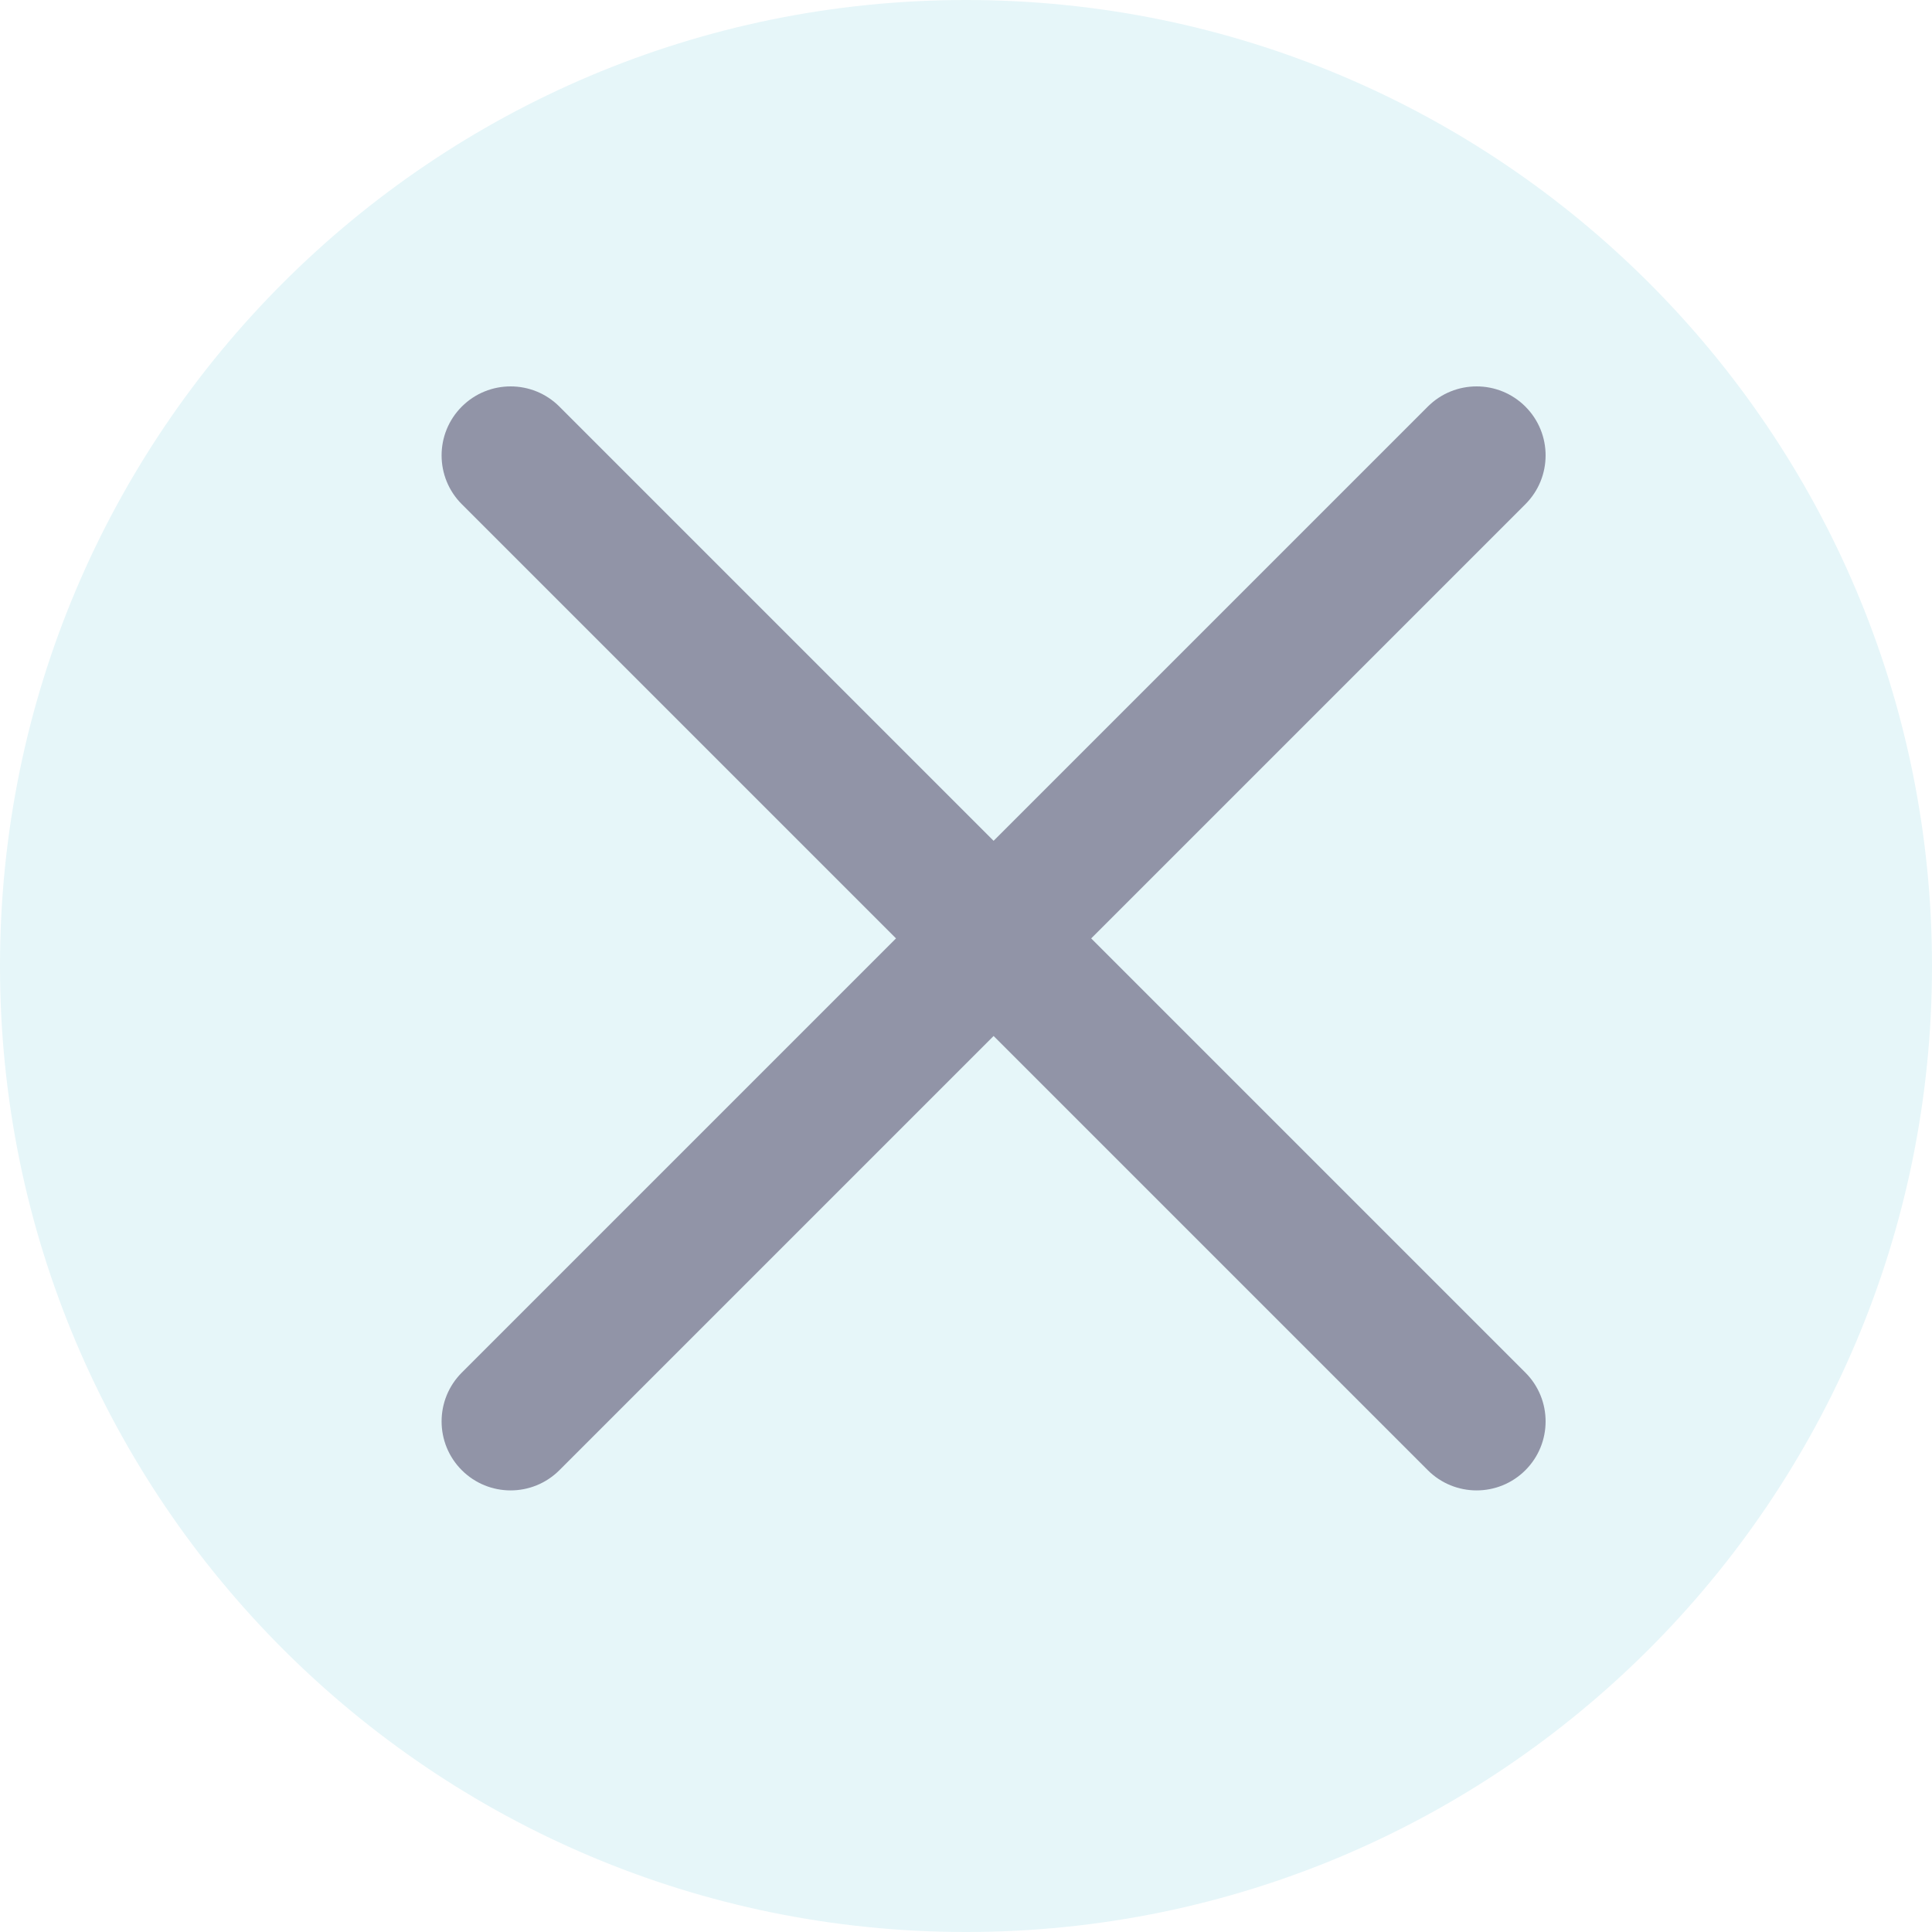
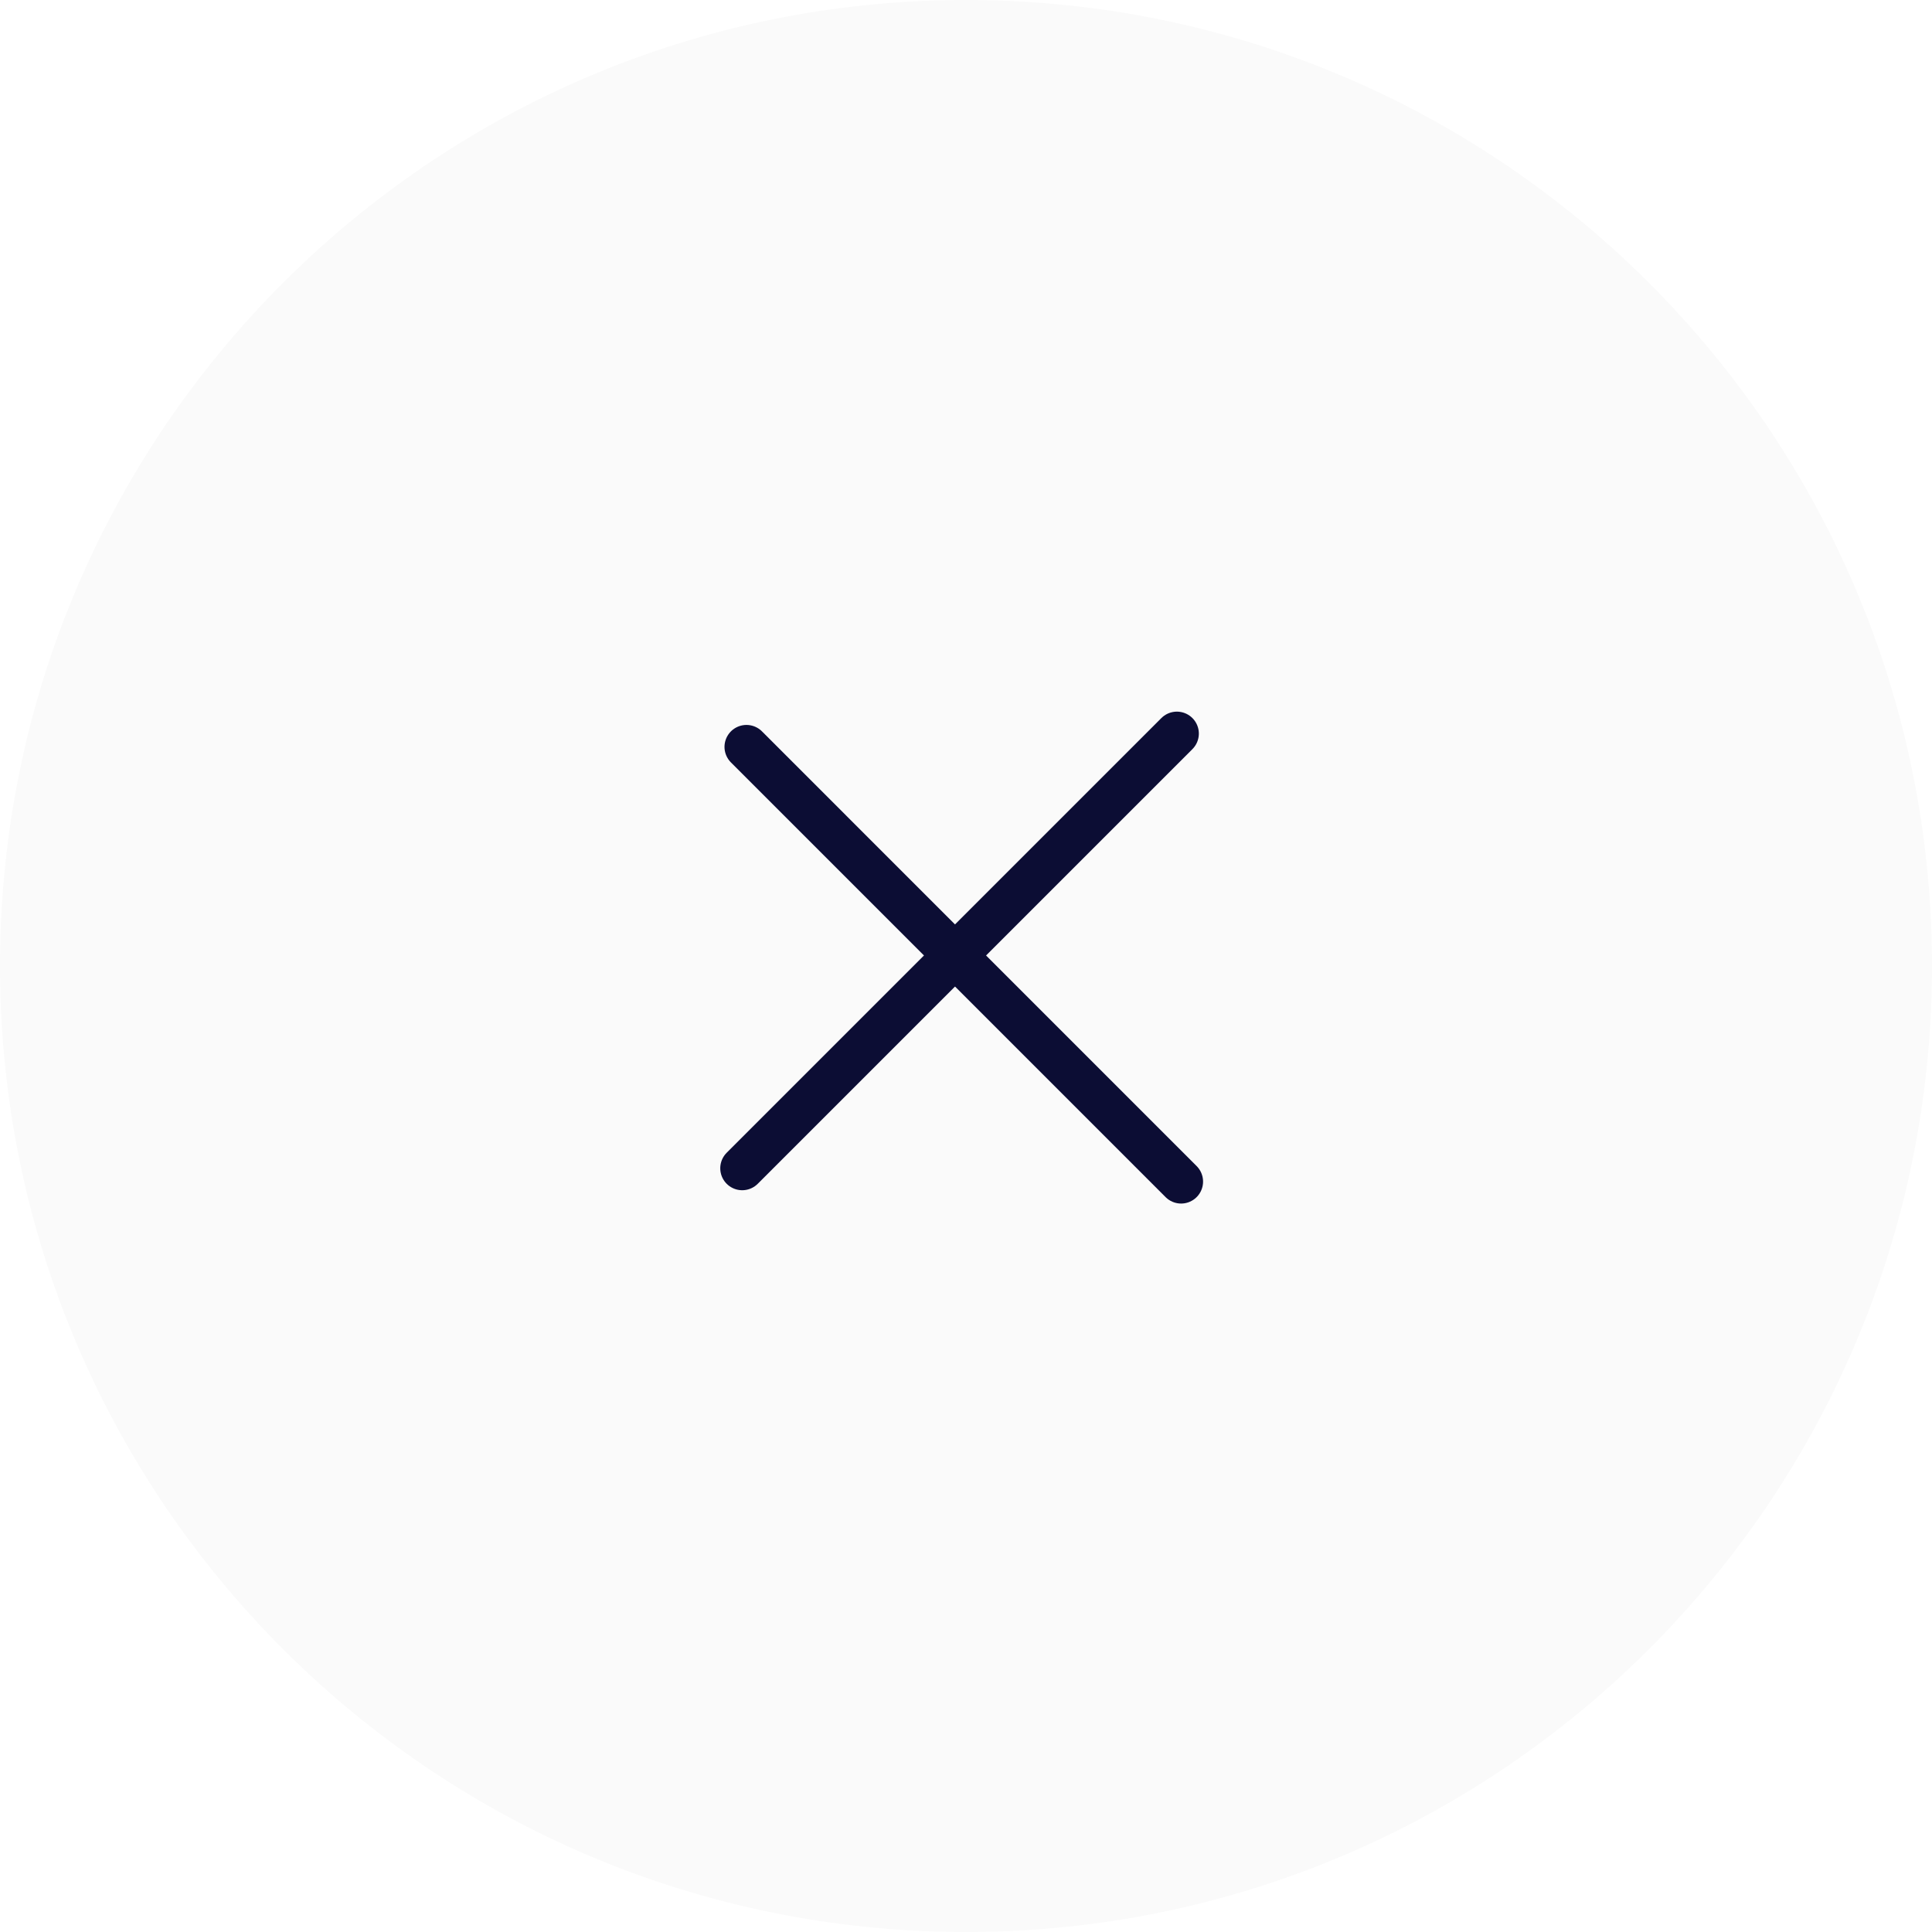
- <svg xmlns="http://www.w3.org/2000/svg" width="35" height="35" viewBox="0 0 35 35" fill="none">
-   <circle cx="17.5" cy="17.5" r="17.5" fill="#E6F6F9" />
-   <path d="M25.866 26.634C26.354 27.122 27.146 27.122 27.634 26.634C28.122 26.146 28.122 25.354 27.634 24.866L19.768 17L27.634 9.134C28.122 8.646 28.122 7.854 27.634 7.366C27.146 6.878 26.354 6.878 25.866 7.366L18 15.232L10.134 7.366C9.646 6.878 8.854 6.878 8.366 7.366C7.878 7.854 7.878 8.646 8.366 9.134L16.232 17L8.366 24.866C7.878 25.354 7.878 26.146 8.366 26.634C8.854 27.122 9.646 27.122 10.134 26.634L18 18.768L25.866 26.634Z" fill="#9194A7" />
+ <svg xmlns="http://www.w3.org/2000/svg" width="44" height="44" viewBox="0 0 44 44" fill="none">
+   <rect y="44" width="44" height="44" rx="22" transform="rotate(-90 0 44)" fill="#FAFAFA" />
+   <line x1="0.5" y1="-0.5" x2="14.5" y2="-0.5" transform="matrix(0.707107 -0.707107 -0.707107 -0.707107 16.1963 26.6066)" stroke="#0C0D34" stroke-linecap="round" stroke-linejoin="round" />
+   <line x1="26.899" y1="26.91" x2="17" y2="17.01" stroke="#0C0D34" stroke-linecap="round" stroke-linejoin="round" />
</svg>
